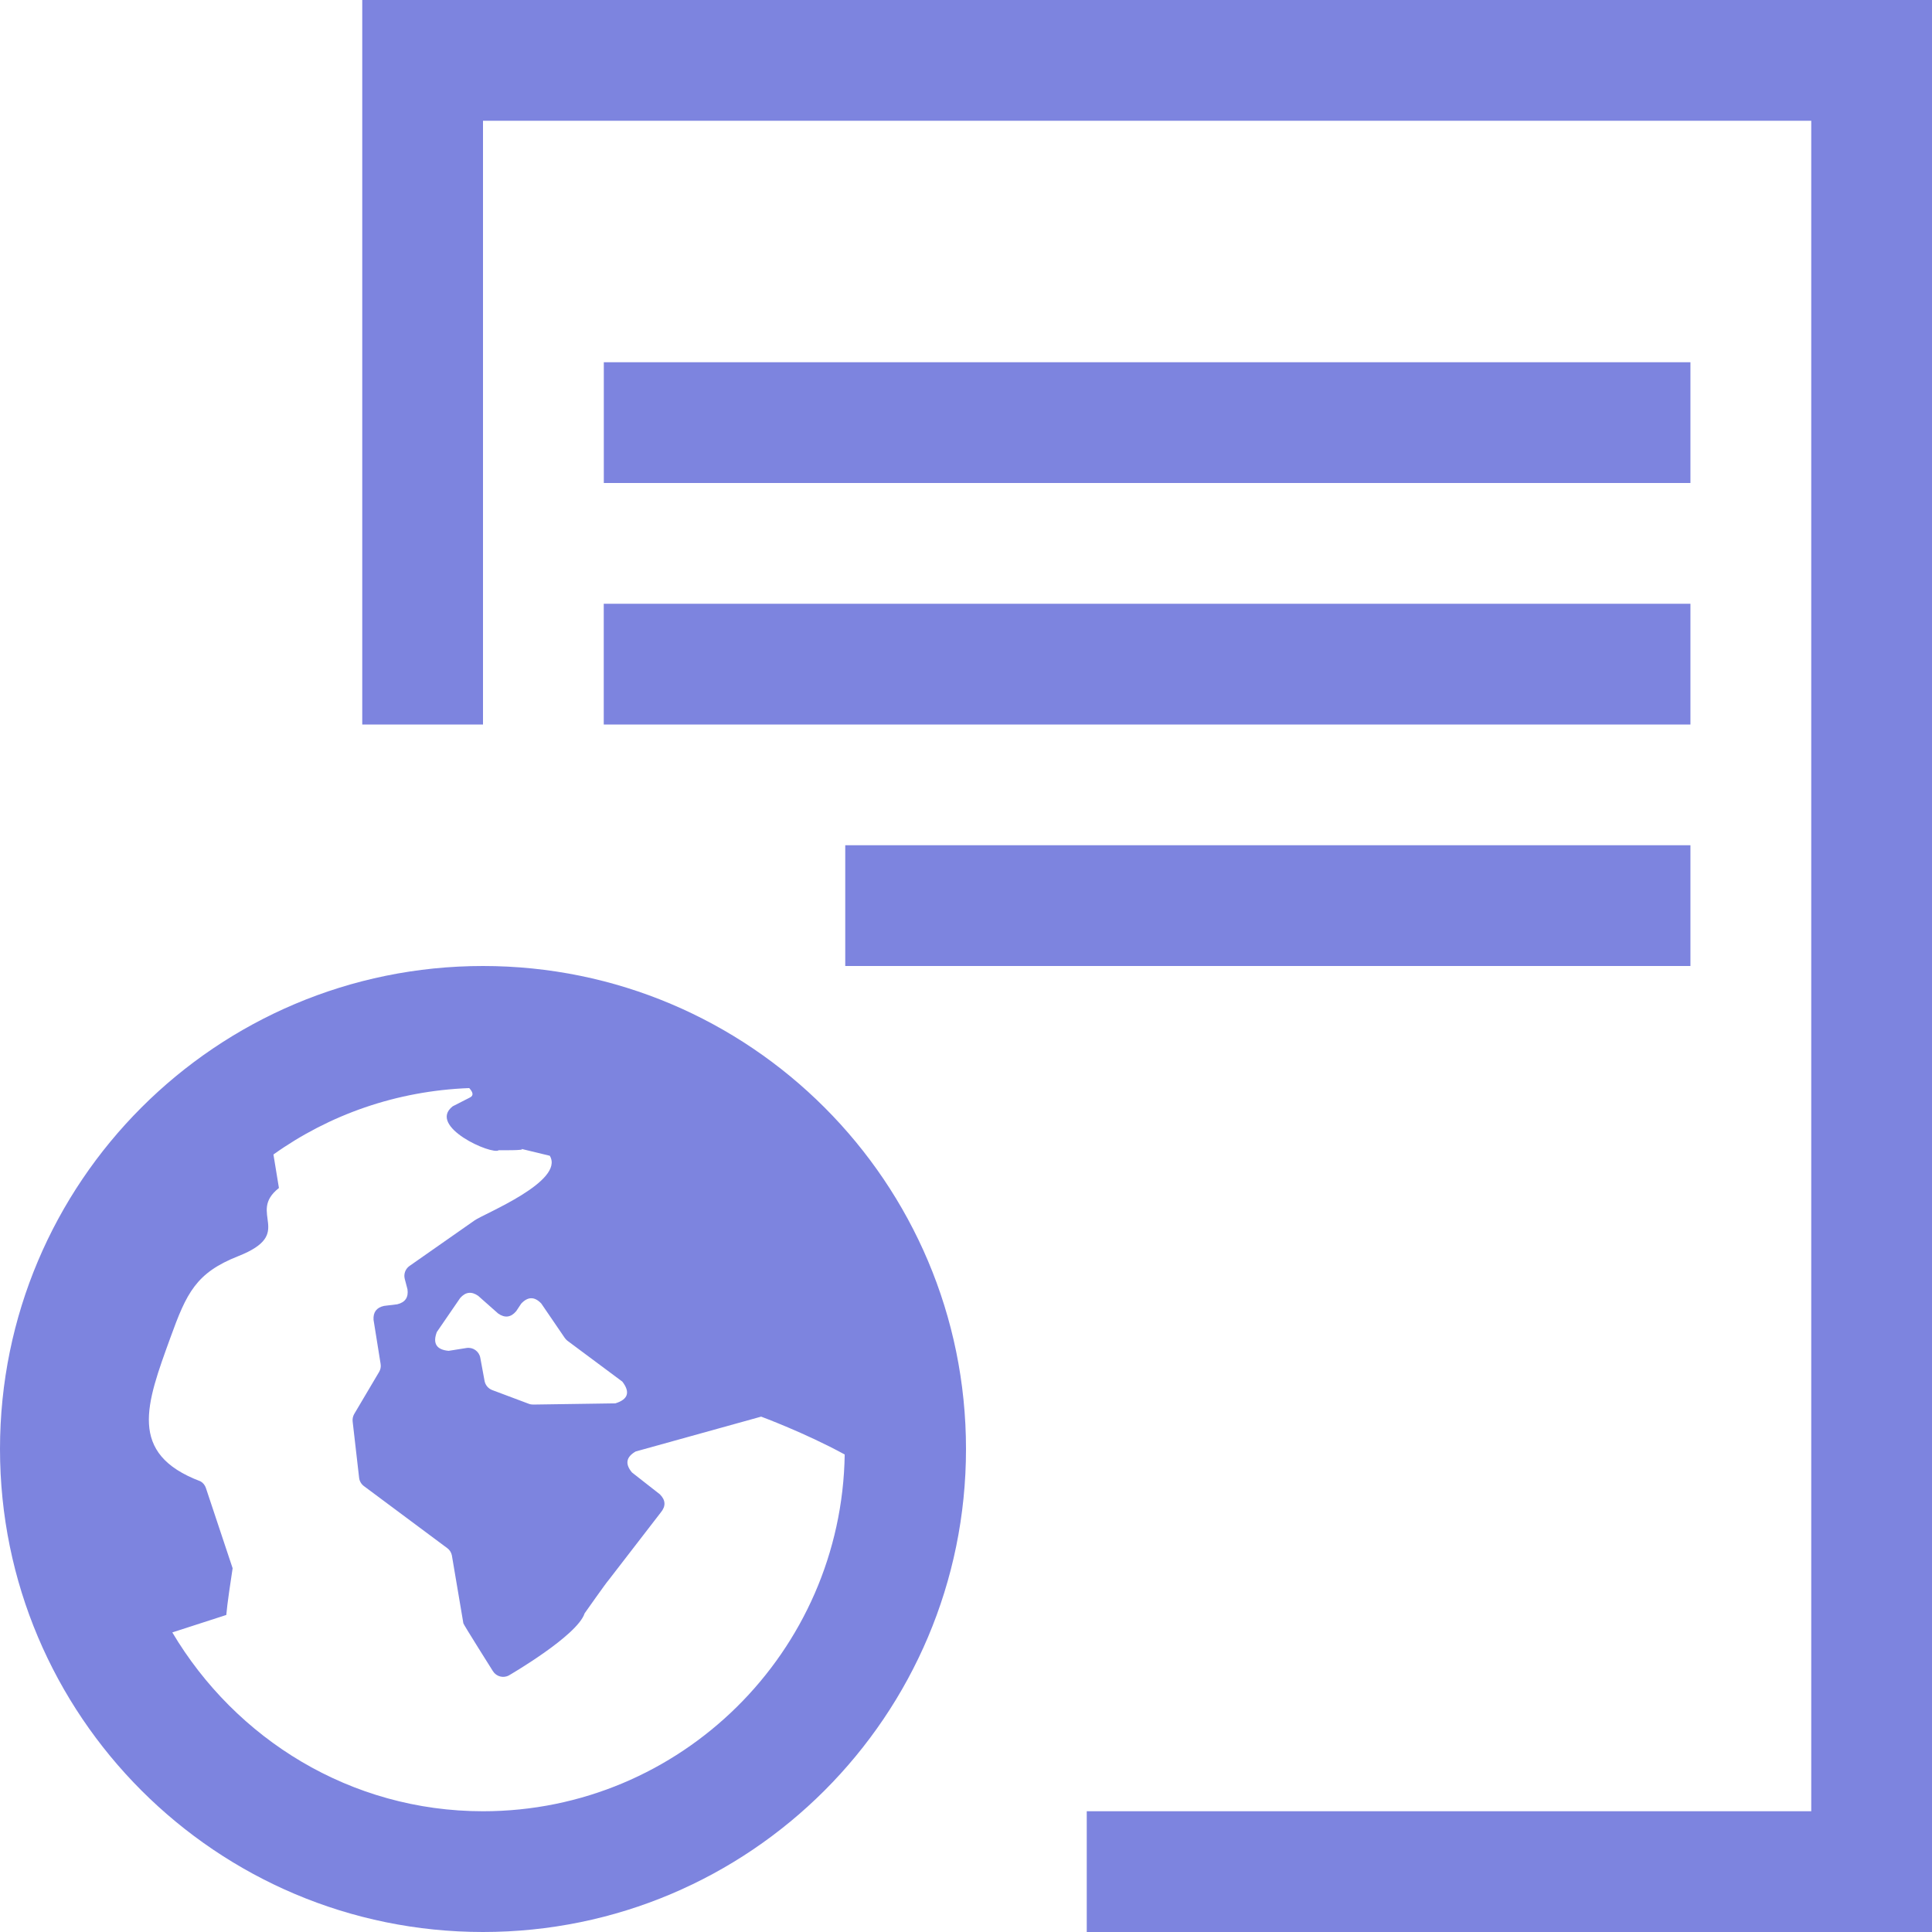
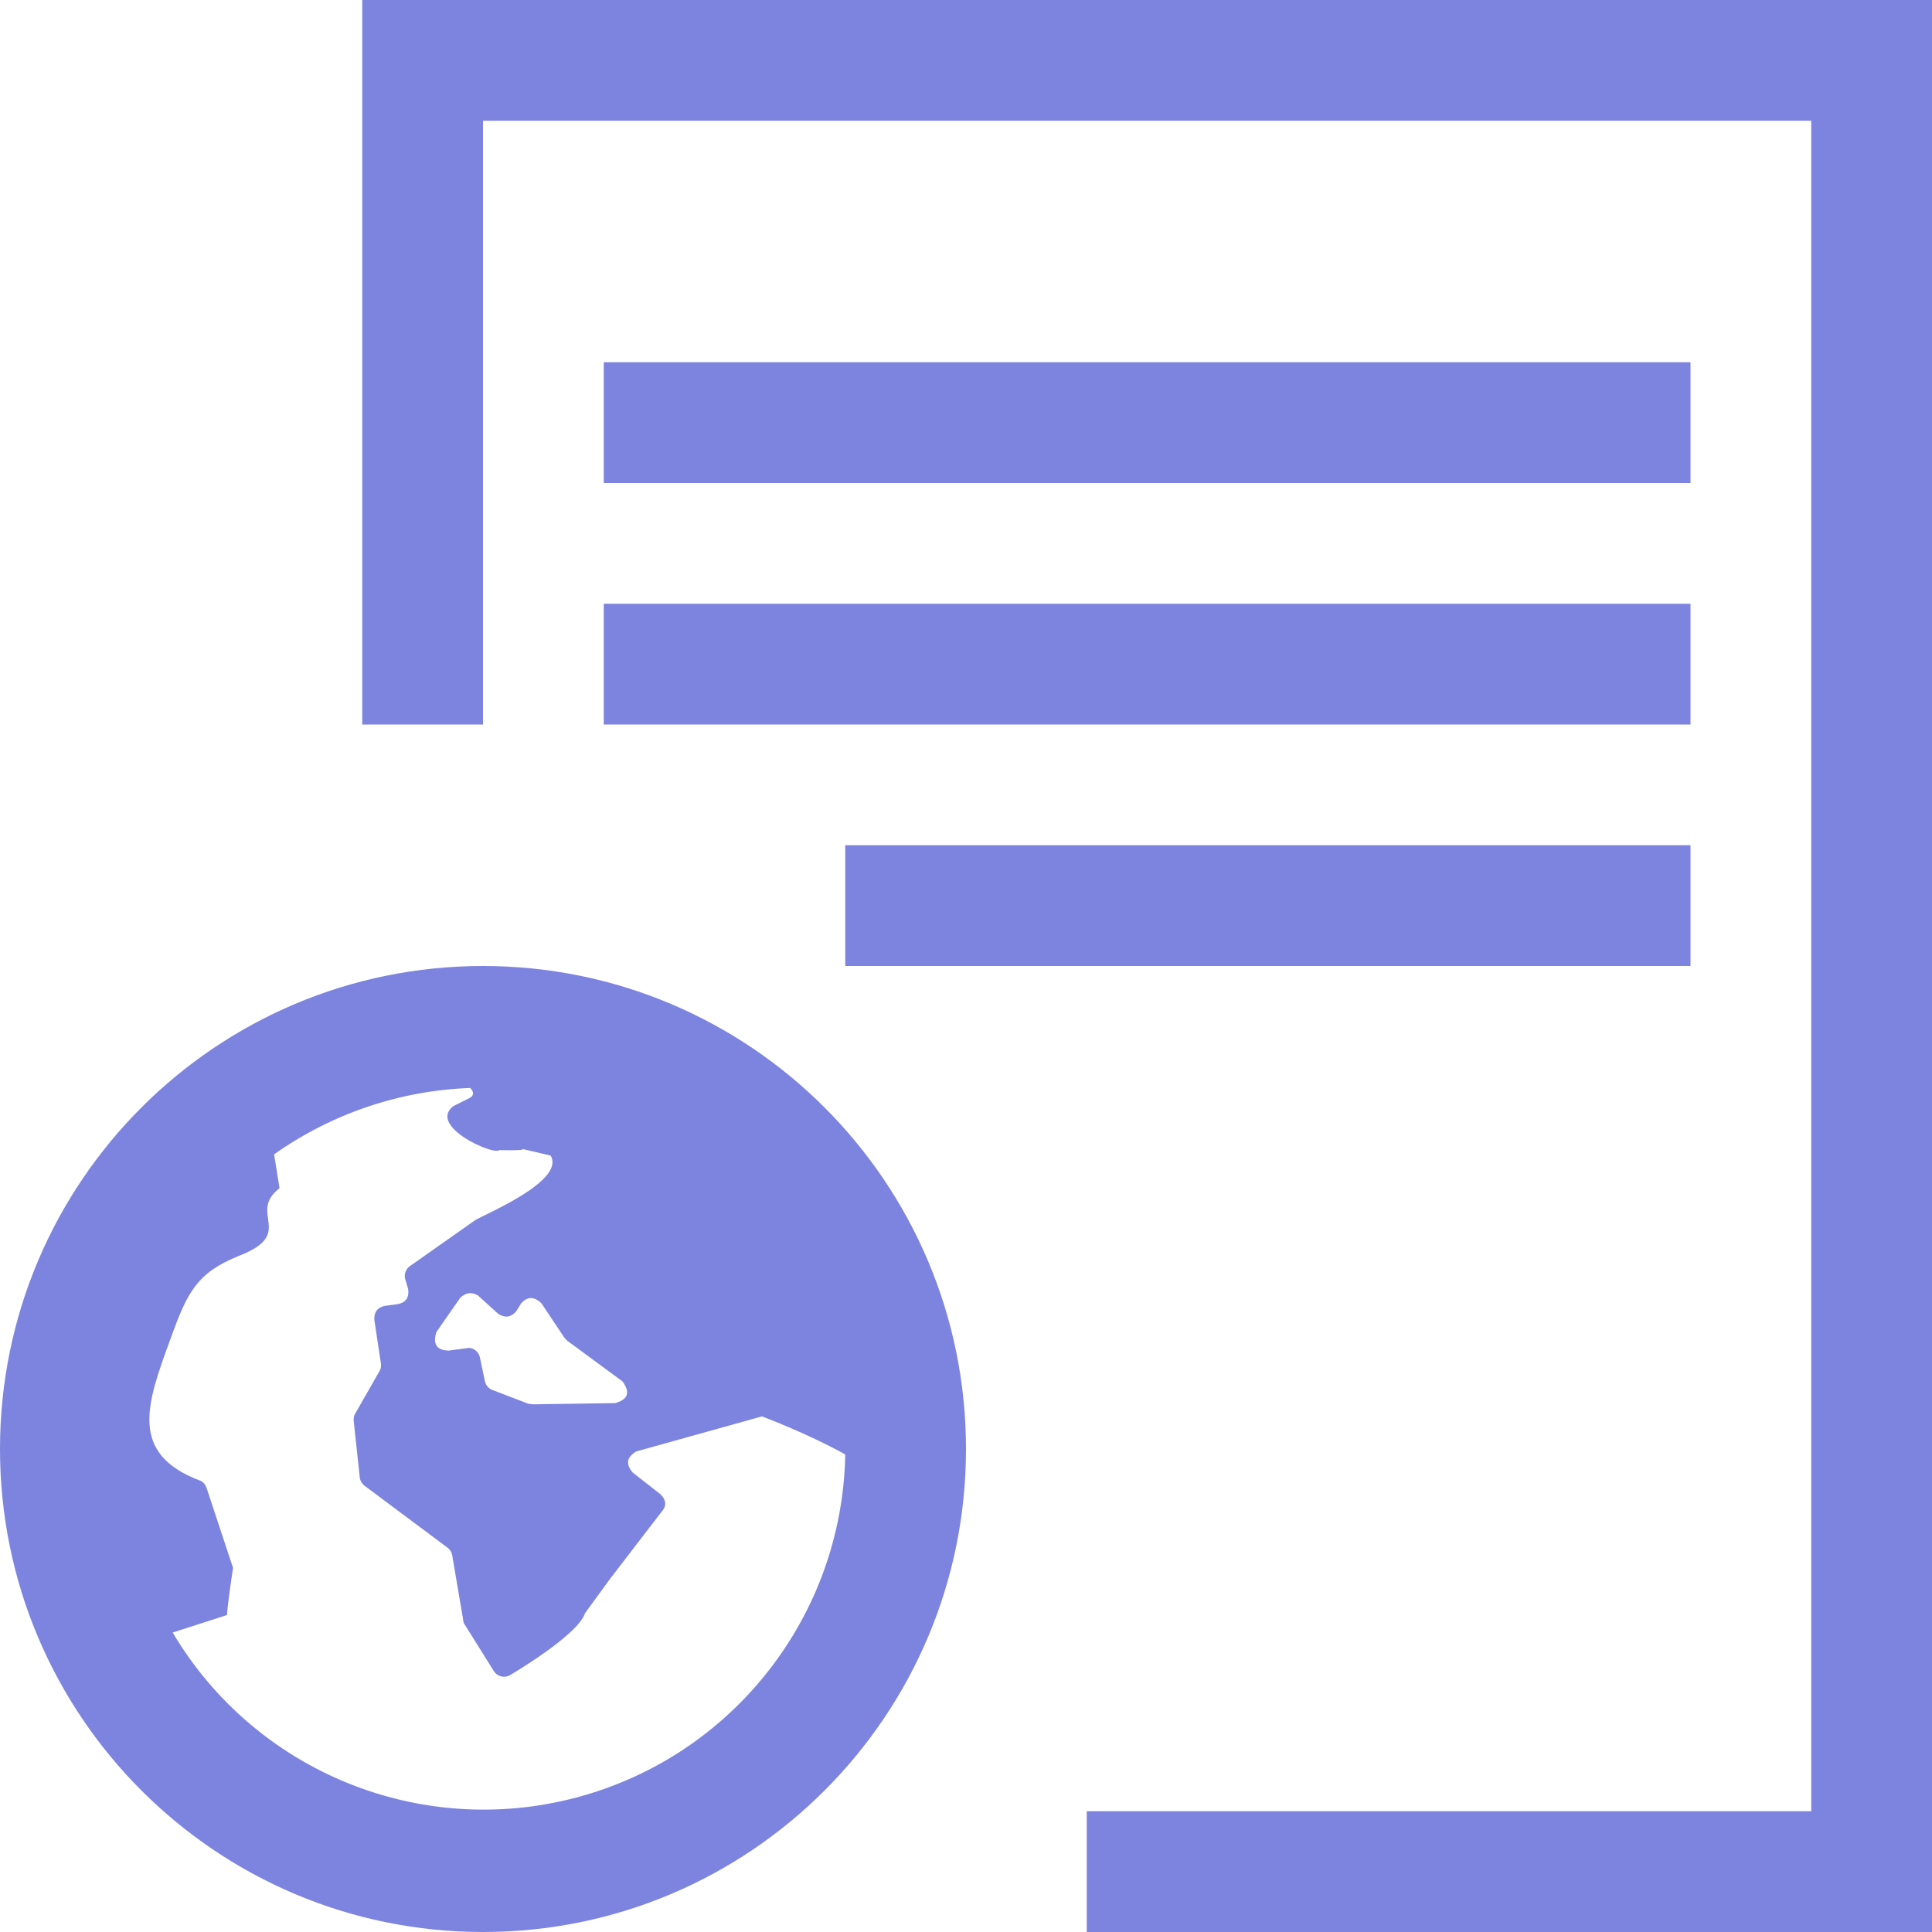
<svg xmlns="http://www.w3.org/2000/svg" viewBox="0 0 32 32" fill="#7d84df">
-   <path d="M14,16v-2h13.999v2H14z M27.999,6H10.001v2h17.998V6z M6,12h2V2h22v28H18v2h14V0H6V12z M10,12h17.999v-2H10 V12z M3.855,25.976L3.855,25.976C3.88,25.822,3.873,25.858,3.855,25.976z M16,24c0,4.418-3.582,8-8,8s-8-3.582-8-8 c0-4.418,3.582-8,8-8S16,19.582,16,24z M9.352,22.157L8.965,21.59c-0.111-0.117-0.222-0.116-0.332,0.002L8.55,21.717 c-0.088,0.104-0.188,0.117-0.299,0.039L7.92,21.463c-0.11-0.077-0.209-0.065-0.298,0.036l-0.387,0.564 c-0.071,0.189-0.005,0.293,0.196,0.311l0.296-0.047c0.107-0.017,0.208,0.055,0.228,0.161l0.071,0.385 c0.013,0.069,0.061,0.126,0.127,0.151l0.605,0.227c0.023,0.009,0.048,0.013,0.073,0.013l1.361-0.02 c0.211-0.065,0.25-0.185,0.116-0.36l-0.911-0.678C9.38,22.192,9.364,22.175,9.352,22.157z M13.991,24.091 c-0.655-0.358-1.384-0.627-1.384-0.627l-2.078,0.577c-0.159,0.091-0.18,0.207-0.061,0.348l0.461,0.361 c0.097,0.096,0.102,0.197,0.015,0.302l-0.864,1.12c-0.031,0.03-0.397,0.55-0.397,0.55c-0.12,0.372-1.254,1.028-1.254,1.028 c-0.092,0.05-0.207,0.02-0.264-0.069c0,0-0.485-0.769-0.49-0.793l-0.191-1.128c-0.01-0.047-0.037-0.09-0.076-0.118l-1.381-1.028 c-0.044-0.033-0.073-0.083-0.079-0.138l-0.107-0.931c-0.005-0.043,0.004-0.087,0.026-0.125l0.412-0.696 c0.024-0.04,0.033-0.087,0.025-0.134L6.187,21.86c-0.008-0.126,0.05-0.203,0.173-0.23l0.22-0.027 c0.132-0.032,0.188-0.115,0.169-0.249l-0.045-0.171c-0.021-0.081,0.01-0.167,0.079-0.215l1.08-0.756 c0.153-0.108,1.497-0.647,1.243-1.069l-0.471-0.114c0.09,0.029-0.373,0.022-0.373,0.022c-0.111,0.086-1.19-0.394-0.764-0.727 l0.286-0.146c0.071-0.036,0.043-0.094-0.012-0.156c-1.207,0.046-2.32,0.441-3.243,1.1c0.034,0.215,0.086,0.532,0.091,0.555 c-0.536,0.42,0.279,0.752-0.672,1.128c-0.702,0.277-0.857,0.608-1.127,1.354c-0.395,1.09-0.714,1.919,0.499,2.376 c0.043,0.024,0.075,0.064,0.09,0.11l0.443,1.33c-0.029,0.189-0.09,0.593-0.105,0.774l-0.894,0.289C3.902,28.802,5.805,30,8,30 C11.277,30,13.941,27.357,13.991,24.091z" />
+   <path d="M14 16v-2h14v2zM28 6H10v2h18zM6 12h2V2h22v28H18v2h14V0H6zm4 0h18v-2H10zM3.86 25.98c.02-.16.01-.12 0 0M16 24a8 8 0 1 1-16 0 8 8 0 0 1 16 0m-6.65-1.84-.38-.57q-.18-.18-.34 0l-.08.13q-.13.15-.3.04l-.33-.3q-.16-.1-.3.04l-.39.56q-.1.3.2.31l.3-.04c.1-.02.2.05.22.16l.08.38a.2.2 0 0 0 .12.15l.6.23.08.01 1.36-.02q.32-.09.12-.36l-.91-.67zM14 24.09c-.65-.36-1.38-.63-1.38-.63l-2.08.58q-.24.14-.06.35l.46.36q.15.15.01.3l-.86 1.12-.4.55c-.12.37-1.25 1.03-1.25 1.03a.2.2 0 0 1-.26-.07l-.5-.8-.19-1.12a.2.2 0 0 0-.07-.12l-1.38-1.03a.2.2 0 0 1-.08-.13l-.1-.93q-.01-.08.02-.13l.4-.7a.2.2 0 0 0 .03-.13l-.11-.73q-.01-.19.17-.23l.22-.03q.2-.04.17-.25l-.05-.17a.2.2 0 0 1 .08-.21l1.08-.76c.16-.1 1.5-.65 1.25-1.07l-.47-.11c.08.03-.38.02-.38.02-.1.09-1.19-.4-.76-.73l.28-.14q.09-.06 0-.16a6 6 0 0 0-3.25 1.1l.09.56c-.54.42.28.75-.67 1.12-.7.28-.86.61-1.13 1.36-.4 1.09-.71 1.92.5 2.37a.2.2 0 0 1 .09.11l.44 1.33c-.03.2-.09.6-.1.78l-.9.29A5.99 5.99 0 0 0 14 24.09" />
</svg>
